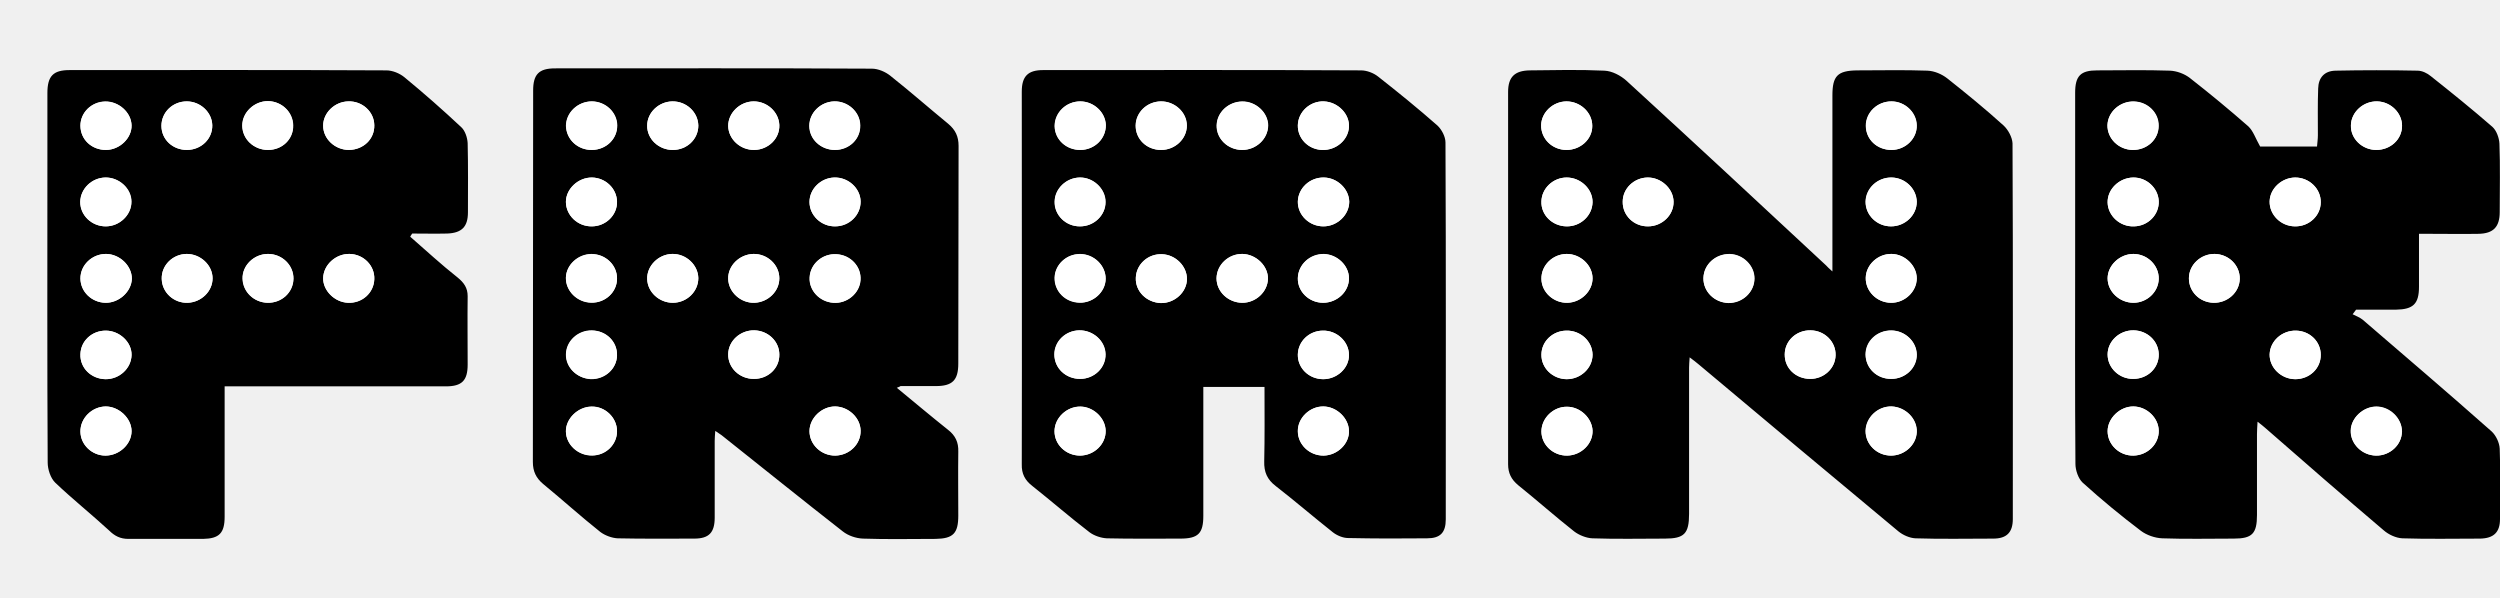
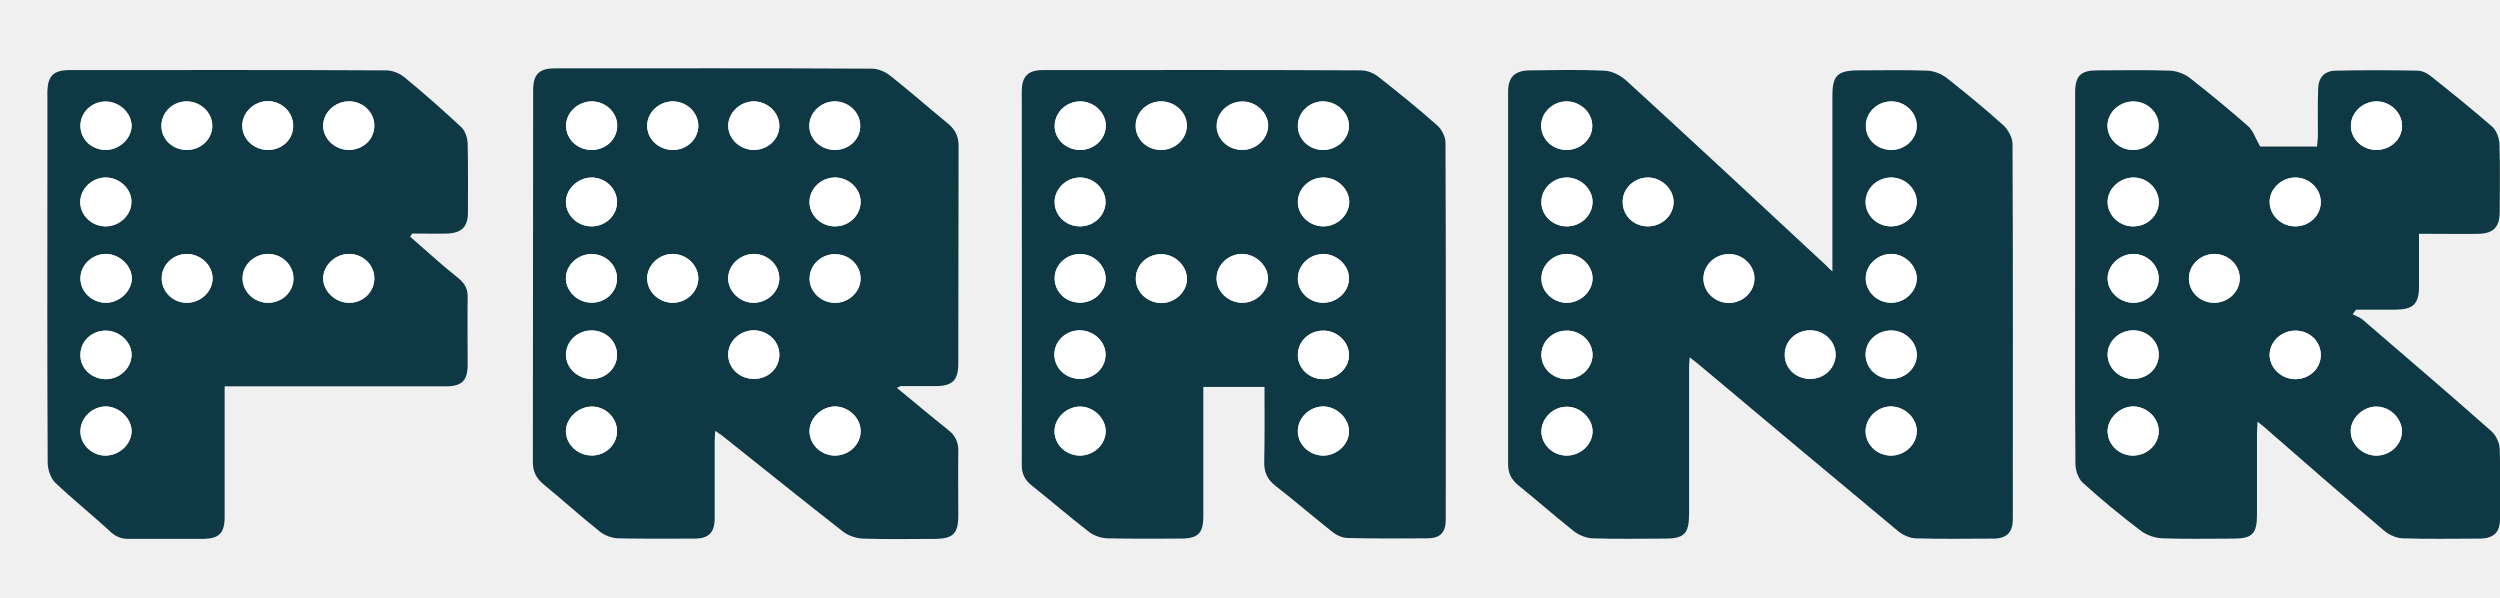
<svg xmlns="http://www.w3.org/2000/svg" version="1.1" id="Layer_1" x="0px" y="0px" viewBox="0 0 870.3 208" style="enable-background:new 0 0 870.3 208;" xml:space="preserve">
  <style type="text/css">
- 	.st0{fill:#000;}
+ 	.st0{fill:#0E3944;}
	.st1{fill:#fff;}
</style>
  <g>
    <path class="st0" d="M637.9,94.5c0-2.2,0-3.5,0-4.8c0-18.8,0-37.6,0-56.5c0-6.8,1.8-8.6,8.6-8.7c8.2,0,16.4-0.2,24.5,0.1   c2.4,0.1,5,1.2,6.9,2.7c6.7,5.3,13.3,10.7,19.6,16.4c1.6,1.5,3,4.1,3.1,6.2c0.2,43.6,0.1,87.2,0.1,130.8c0,4.7-2.2,6.8-6.8,6.8   c-9,0-18.1,0.2-27.1-0.1c-2-0.1-4.3-1.1-5.9-2.4c-23.2-19.3-46.4-38.7-69.5-58.1c-0.9-0.8-1.9-1.5-3.2-2.5   c-0.1,1.5-0.2,2.6-0.2,3.6c0,17,0,33.9,0,50.9c0,6.9-1.7,8.6-8.4,8.6c-8.4,0-16.8,0.2-25.3-0.1c-2.1-0.1-4.6-1.1-6.3-2.4   c-6.6-5.2-12.9-10.8-19.5-16.1c-2.4-2-3.5-4.2-3.5-7.3c0-43.2,0-86.4,0-129.6c0-5.2,2.3-7.4,7.5-7.5c8.7-0.1,17.4-0.3,26,0.1   c2.7,0.1,5.7,1.7,7.7,3.5c23.3,21.3,46.4,42.8,69.5,64.3C636.1,92.9,636.6,93.3,637.9,94.5z M545.6,158.6c4.9-0.1,9-4.1,8.8-8.7   c-0.2-4.4-4.3-8.3-8.9-8.3c-4.8,0-8.9,4-8.9,8.6C536.6,154.8,540.7,158.7,545.6,158.6z M593,96.8c-0.1,4.7,3.9,8.6,8.8,8.6   c4.9,0,9-3.8,9-8.5c0-4.5-4-8.4-8.6-8.5C597.2,88.3,593.1,92.1,593,96.8z M545.3,78.8c4.9,0.1,9-3.7,9.1-8.4c0.1-4.6-4.1-8.6-9-8.6   c-4.7,0-8.7,3.7-8.8,8.3C536.4,74.8,540.3,78.7,545.3,78.8z M545.4,88.4c-4.9,0-8.9,4-8.8,8.7c0.1,4.6,4.3,8.5,9.1,8.3   c4.7-0.1,8.7-4,8.7-8.5C554.4,92.4,550.2,88.4,545.4,88.4z M649.5,96.7c-0.1,4.7,3.9,8.6,8.7,8.7c4.8,0.1,9-3.9,9-8.5   c0-4.4-4-8.4-8.7-8.5C653.8,88.3,649.6,92.1,649.5,96.7z M545.3,52.2c4.9,0,9-3.8,9-8.4c0-4.6-4.1-8.5-9-8.5   c-4.7,0-8.7,3.8-8.8,8.3C536.5,48.3,540.3,52.1,545.3,52.2z M573.7,78.8c4.9,0,9-4,8.9-8.6c-0.1-4.5-4.4-8.5-9.1-8.4   c-4.7,0.1-8.6,3.9-8.6,8.4C564.8,75,568.8,78.9,573.7,78.8z M658.3,78.8c4.9,0,9-3.9,8.9-8.6c-0.1-4.5-4-8.3-8.7-8.4   c-4.9-0.1-9,3.7-9.1,8.4C649.4,74.9,653.4,78.8,658.3,78.8z M658.5,52.2c4.9,0,8.9-4,8.8-8.6c-0.1-4.5-4.1-8.3-8.8-8.3   c-4.9,0-8.9,3.8-8.9,8.5C649.5,48.5,653.4,52.2,658.5,52.2z M658.3,158.6c4.7,0,8.8-3.7,8.9-8.2c0.2-4.6-3.9-8.7-8.7-8.9   c-4.8-0.2-9,3.8-9.1,8.5C649.4,154.7,653.4,158.6,658.3,158.6z M545.4,132c4.9,0,9-3.9,9-8.5c0-4.7-4.2-8.5-9.1-8.4   c-4.8,0.1-8.7,3.7-8.7,8.3C536.5,128.1,540.5,131.9,545.4,132z M658.4,131.9c4.9,0,8.9-3.9,8.8-8.6c-0.1-4.5-4.1-8.2-8.8-8.3   c-5,0-9,3.7-9,8.4C649.5,128.2,653.4,132,658.4,131.9z M630.2,131.9c4.8,0,8.7-3.7,8.8-8.2c0.1-4.7-3.8-8.6-8.7-8.7   c-5-0.1-9,3.7-9,8.4C621.2,128.2,625.1,131.9,630.2,131.9z" />
    <path class="st0" d="M312.2,135c6.2,5.1,11.9,9.9,17.8,14.6c2.6,2,3.7,4.4,3.6,7.6c-0.1,7.4,0,14.9,0,22.3c0,6.2-1.8,8-7.9,8.1   c-8.4,0-16.8,0.2-25.3-0.1c-2.4-0.1-5.1-1-7-2.5c-14.1-11-28.1-22.3-42.2-33.5c-0.6-0.4-1.2-0.8-2.2-1.5c-0.1,1.4-0.2,2.5-0.2,3.5   c0,8.9,0,17.8,0,26.7c0,5.2-2,7.3-7.1,7.3c-8.9,0-17.8,0.1-26.7-0.1c-2-0.1-4.4-1-6-2.2c-6.8-5.4-13.2-11.2-19.9-16.7   c-2.5-2.1-3.6-4.4-3.6-7.7c0.1-43.1,0-86.2,0.1-129.3c0-5.6,2-7.7,7.6-7.7c36.8,0,73.5-0.1,110.3,0.1c2.2,0,4.8,1.1,6.6,2.6   c6.8,5.4,13.3,11.1,20,16.6c2.5,2.1,3.6,4.4,3.6,7.7c-0.1,25.3,0,50.5-0.1,75.8c0,5.8-2.1,7.8-7.8,7.8c-4.1,0-8.2,0-12.3,0   C313.3,134.5,313.1,134.7,312.2,135z M262.3,88.4c-4.9,0.1-9,4.1-8.8,8.7c0.1,4.6,4.4,8.5,9.2,8.3c4.7-0.2,8.6-4,8.6-8.5   C271.3,92.2,267.2,88.4,262.3,88.4z M291.2,88.5c-4.9-0.3-9.1,3.4-9.4,8.1c-0.2,4.5,3.5,8.5,8.2,8.8c4.8,0.4,9.2-3.3,9.5-7.9   C299.9,92.8,296.1,88.7,291.2,88.5z M290.8,158.6c4.9-0.1,8.9-4,8.8-8.7c-0.1-4.5-4.2-8.3-8.8-8.4c-4.7-0.1-9,4-9,8.6   C281.8,154.7,285.9,158.6,290.8,158.6z M214.8,150.1c0-4.7-4.2-8.7-8.9-8.6c-4.7,0.1-9,4.3-8.9,8.7c0.1,4.6,4.3,8.4,9.2,8.3   C211,158.5,214.8,154.7,214.8,150.1z M206,78.8c4.9,0,8.9-4,8.8-8.6c-0.1-4.6-4-8.3-8.7-8.4c-4.8-0.1-9.1,3.9-9.1,8.5   C197.1,75,201.1,78.9,206,78.8z M214.8,97c0-4.7-4-8.6-8.9-8.6c-4.7,0-8.8,3.8-8.9,8.2c-0.1,4.6,3.9,8.6,8.8,8.7   C210.7,105.5,214.8,101.7,214.8,97z M234,88.4c-4.8,0.1-8.9,4.2-8.7,8.8c0.2,4.5,4.2,8.2,8.9,8.2c4.9,0,8.9-3.9,8.9-8.6   C243,92.2,238.9,88.3,234,88.4z M290.7,52.2c5,0,8.9-3.8,8.8-8.6c-0.1-4.6-4.3-8.5-9.1-8.3c-4.7,0.1-8.6,3.9-8.6,8.5   C281.8,48.4,285.8,52.2,290.7,52.2z M262.6,52.2c4.9-0.1,8.9-4,8.7-8.7c-0.2-4.5-4.2-8.2-8.9-8.2c-4.8,0-9,4-8.9,8.6   C253.6,48.4,257.7,52.2,262.6,52.2z M234.2,52.2c5,0,8.9-3.8,8.9-8.5c-0.1-4.7-4.2-8.5-9.1-8.4c-4.7,0.1-8.7,3.9-8.7,8.4   C225.2,48.3,229.3,52.2,234.2,52.2z M299.6,70.1c-0.1-4.6-4.3-8.5-9.2-8.3c-4.7,0.2-8.6,4-8.6,8.5c0,4.7,4.1,8.6,9,8.5   C295.7,78.8,299.6,74.9,299.6,70.1z M206.1,52.2c5-0.1,8.9-3.9,8.7-8.6c-0.1-4.5-4.1-8.2-8.8-8.3c-4.9,0-9,3.9-9,8.5   C197.1,48.5,201.1,52.2,206.1,52.2z M262.4,131.9c5,0,9-3.8,8.9-8.5c0-4.5-3.9-8.3-8.7-8.4c-4.9-0.1-9.1,3.7-9.1,8.3   C253.4,128,257.4,131.9,262.4,131.9z M214.8,123.7c0.1-4.8-3.8-8.6-8.7-8.6c-4.9,0-9,3.8-9,8.4c0,4.5,3.9,8.3,8.6,8.5   C210.6,132.1,214.7,128.4,214.8,123.7z" />
    <path class="st0" d="M440.2,134.7c-7.2,0-14,0-21.3,0c0,1.6,0,3,0,4.4c0,13.5,0,27,0,40.5c0,6.1-1.8,7.9-8,7.9   c-8.5,0-17.1,0.1-25.6-0.1c-2-0.1-4.4-0.9-6-2.1c-6.8-5.2-13.2-10.8-19.9-16.1c-2.6-2-3.8-4.3-3.7-7.6c0.1-43.2,0-86.5,0-129.7   c0-5.3,2.1-7.5,7.4-7.5c36.9,0,73.8-0.1,110.7,0.1c2,0,4.4,0.9,6,2.2c7,5.5,13.9,11.1,20.6,17c1.5,1.4,2.8,3.9,2.8,5.9   c0.2,43.7,0.1,87.4,0.1,131.2c0,4.6-1.9,6.6-6.5,6.6c-9.2,0.1-18.3,0.1-27.5-0.1c-1.8,0-3.9-0.9-5.3-2   c-6.7-5.3-13.2-10.9-19.9-16.1c-3-2.3-4.1-4.9-4-8.6C440.3,152.2,440.2,143.7,440.2,134.7z M460.6,105.4c4.9,0,9-3.9,9-8.5   c0-4.4-4.1-8.3-8.7-8.4c-4.9-0.1-9,3.7-9.1,8.4C451.7,101.5,455.7,105.4,460.6,105.4z M460.7,78.8c4.9,0,9-4,9-8.6   c-0.1-4.4-4.1-8.3-8.8-8.4c-4.9-0.1-9,3.7-9.1,8.4C451.7,74.9,455.8,78.8,460.7,78.8z M376.2,52.2c5-0.1,8.9-4,8.7-8.7   c-0.1-4.5-4.2-8.2-8.9-8.2c-4.9,0-8.9,3.9-8.9,8.6C367.2,48.5,371.1,52.2,376.2,52.2z M395.4,96.7c-0.2,4.7,3.7,8.6,8.7,8.8   c4.8,0.1,9.1-3.8,9.1-8.4c0-4.4-3.9-8.4-8.6-8.6C399.7,88.2,395.5,92,395.4,96.7z M384.9,97c0-4.6-4.1-8.6-8.9-8.6   c-4.7,0-8.7,3.7-8.8,8.2c-0.1,4.7,3.7,8.6,8.7,8.7C380.6,105.5,384.9,101.6,384.9,97z M376,158.6c4.9,0,9-4,8.9-8.6   c-0.1-4.4-4.2-8.4-8.8-8.4c-4.8-0.1-9,3.9-9,8.6C367.1,154.8,371.1,158.6,376,158.6z M460.8,158.6c4.8-0.1,9-4.1,8.8-8.7   c-0.1-4.4-4.3-8.3-8.9-8.4c-4.8,0-9,4-8.9,8.6C451.8,154.8,455.9,158.6,460.8,158.6z M432.4,52.2c4.9,0,9-3.8,9-8.4   c0-4.6-4.2-8.5-9.1-8.4c-4.8,0.1-8.7,3.8-8.8,8.3C423.4,48.3,427.4,52.1,432.4,52.2z M460.2,52.2c4.9,0.2,9.1-3.4,9.4-8   c0.3-4.5-3.8-8.7-8.7-8.9c-4.9-0.2-9,3.7-9.1,8.3C451.7,48.2,455.4,52,460.2,52.2z M375.9,78.8c4.9,0,9-3.9,9-8.5   c0-4.6-4.3-8.6-9-8.5c-4.7,0.1-8.7,3.9-8.7,8.4C367.1,74.9,371,78.8,375.9,78.8z M432.5,88.4c-4.9-0.1-9,3.8-9,8.5   c0,4.7,4.1,8.5,9,8.5c4.7,0,8.7-3.8,8.9-8.3C441.5,92.6,437.3,88.5,432.5,88.4z M404.2,52.2c4.9,0,9-3.9,8.9-8.5   c0-4.6-4.3-8.5-9.1-8.4c-4.8,0.1-8.6,3.8-8.7,8.4C395.3,48.4,399.2,52.2,404.2,52.2z M460.6,132c4.9,0,9.1-3.9,9-8.5   c0-4.6-4.2-8.5-9.1-8.4c-4.8,0.1-8.6,3.7-8.7,8.3C451.7,128.1,455.6,131.9,460.6,132z M376,131.9c4.9,0,8.9-3.9,8.8-8.6   c-0.1-4.6-4.3-8.4-9.2-8.3c-4.7,0.1-8.6,3.8-8.6,8.4C367.1,128.2,371.1,131.9,376,131.9z" />
    <path class="st0" d="M786.8,51c6,0,12.7,0,19.8,0c0.1-1.3,0.3-2.6,0.3-3.9c0-5.4-0.1-10.9,0.1-16.3c0.1-3.8,2.2-6.1,6-6.2   c9.5-0.2,19.1-0.2,28.6,0c1.6,0,3.4,0.9,4.6,1.9c7.3,5.8,14.5,11.6,21.5,17.7c1.4,1.3,2.3,3.8,2.4,5.8c0.3,7.9,0.1,15.8,0.1,23.8   c0,5.2-2.2,7.5-7.4,7.6c-5.4,0.1-10.9,0-16.3,0c-1.3,0-2.7,0-4.4,0c0,6.4,0,12.4,0,18.4c0,6-2,7.9-8,8c-4.6,0-9.3,0-13.9,0   c-0.4,0.5-0.8,1.1-1.2,1.6c1.2,0.6,2.5,1.1,3.5,1.9c15,12.9,30.1,25.8,44.9,38.9c1.5,1.4,2.7,3.9,2.8,6c0.3,8.2,0.2,16.3,0.1,24.5   c0,4.6-2.2,6.7-6.9,6.8c-9,0-18.1,0.2-27.1-0.1c-2.2-0.1-4.8-1.3-6.5-2.8c-13.9-11.8-27.6-23.7-41.3-35.7c-0.7-0.6-1.3-1.1-2.6-2.1   c-0.1,1.8-0.2,3-0.2,4.3c0,9.4,0,18.8,0,28.2c0,6.5-1.7,8.2-8.1,8.2c-8.3,0-16.6,0.2-24.9-0.1c-2.5-0.1-5.4-1.1-7.4-2.6   c-7-5.3-13.8-10.9-20.3-16.8c-1.5-1.4-2.5-4.3-2.5-6.5c-0.2-24.6-0.1-49.3-0.1-73.9c0-18.4,0-36.9,0-55.3c0-5.9,1.9-7.8,7.7-7.8   c8.4,0,16.8-0.2,25.3,0.1c2.4,0.1,5.1,1.1,7,2.6c6.9,5.4,13.7,11,20.3,16.8C784.4,45.6,785.2,48.2,786.8,51z M742.7,158.6   c4.9-0.1,8.9-4,8.8-8.7c-0.1-4.5-4.2-8.3-8.8-8.4c-4.7,0-9,4.1-9,8.6C733.7,154.8,737.8,158.7,742.7,158.6z M827.1,158.6   c4.9,0.1,9-3.8,9.1-8.4c0-4.6-4.2-8.7-8.9-8.7c-4.6,0-8.8,3.9-8.9,8.3C818.2,154.5,822.3,158.5,827.1,158.6z M742.7,88.4   c-4.8,0-9,4-9,8.5c0,4.6,4.2,8.5,9,8.5c4.7,0,8.7-3.8,8.8-8.3C751.6,92.4,747.6,88.5,742.7,88.4z M771,88.4c-4.9-0.1-9,3.8-9,8.5   c0,4.6,3.7,8.4,8.5,8.5c4.9,0.2,9.1-3.6,9.2-8.3C779.8,92.4,775.9,88.5,771,88.4z M733.7,70.5c0.1,4.6,4.3,8.5,9.2,8.3   c4.9-0.1,8.8-4.1,8.6-8.8c-0.2-4.5-4.2-8.2-8.9-8.2C737.7,61.9,733.6,65.9,733.7,70.5z M807.9,70.4c0-4.7-4-8.6-8.9-8.6   c-4.7,0-8.8,3.8-8.9,8.3c-0.1,4.7,3.9,8.7,8.8,8.7C803.8,78.9,807.9,75.1,807.9,70.4z M799,132c5,0,8.9-3.7,8.9-8.5   c0-4.6-3.8-8.3-8.6-8.4c-4.9-0.1-9,3.6-9.2,8.3C790.1,128,794.1,131.9,799,132z M827.2,52.2c5,0,9-3.7,9-8.4c0-4.5-3.9-8.3-8.6-8.5   c-4.9-0.2-9.1,3.7-9.2,8.3C818.3,48.2,822.3,52.1,827.2,52.2z M742.4,52.2c5,0.1,9-3.6,9-8.3c0-4.6-3.8-8.4-8.5-8.5   c-4.9-0.2-9.1,3.6-9.3,8.2C733.6,48.2,737.5,52.1,742.4,52.2z M742.7,131.9c5-0.1,8.9-3.9,8.8-8.6c-0.1-4.6-4-8.2-8.8-8.3   c-4.9,0-9,3.8-9,8.4C733.7,128.1,737.8,132,742.7,131.9z" />
    <path class="st0" d="M142.8,82.4c5.5,4.8,10.8,9.7,16.5,14.2c2.2,1.8,3.5,3.6,3.5,6.5c-0.1,7.9,0,15.8,0,23.8c0,5.6-2,7.6-7.6,7.6   c-24.1,0-48.3,0-72.4,0c-1.3,0-2.7,0-4.6,0c0,1.6,0,2.9,0,4.2c0,13.7,0,27.5,0,41.2c0,5.7-1.9,7.6-7.5,7.7c-8.7,0-17.3,0-26,0   c-2.8,0-4.8-1-6.8-3c-6.1-5.6-12.6-10.8-18.6-16.5c-1.7-1.6-2.7-4.7-2.7-7.1c-0.2-34.9-0.1-69.8-0.1-104.8c0-7.9,0-15.8,0-23.8   c0-5.9,2-8,7.7-8c36.8,0,73.6-0.1,110.3,0.1c2.1,0,4.6,1,6.3,2.4c6.8,5.6,13.4,11.4,19.8,17.4c1.3,1.2,2.1,3.6,2.2,5.5   c0.2,8,0.1,16.1,0.1,24.1c0,5-2.1,7.2-7.2,7.4c-4.1,0.1-8.1,0-12.2,0C143.1,81.8,143,82.1,142.8,82.4z M36.8,78.8c4.8,0,9-4,9-8.6   c0-4.6-4.3-8.5-9.1-8.4c-4.7,0.1-8.6,3.9-8.7,8.4C27.9,74.9,31.9,78.8,36.8,78.8z M130.3,97.2c0.2-4.7-3.7-8.7-8.6-8.8   c-4.8-0.1-9.1,3.8-9.2,8.4c-0.1,4.3,3.9,8.4,8.6,8.6C126,105.7,130.2,102,130.3,97.2z M36.9,88.4c-4.8,0-8.9,3.9-8.9,8.6   c0,4.6,3.9,8.3,8.7,8.4c4.7,0.1,9.1-3.9,9.2-8.4C45.9,92.6,41.7,88.5,36.9,88.4z M65,88.4c-4.9,0-8.8,4-8.7,8.7   c0.1,4.7,4.2,8.5,9.1,8.3c4.7-0.2,8.6-4,8.6-8.5C74,92.3,69.8,88.4,65,88.4z M93.3,88.4c-4.8,0-9,4-8.9,8.6c0.1,4.6,4,8.3,8.7,8.4   c4.9,0.1,9-3.6,9-8.4C102.2,92.3,98.2,88.4,93.3,88.4z M65.1,52.2c5,0,8.9-3.9,8.8-8.6c-0.1-4.5-4.1-8.3-8.8-8.3   c-4.9-0.1-8.9,3.7-8.9,8.5C56.2,48.5,60.1,52.2,65.1,52.2z M130.3,43.6c-0.1-4.7-4.2-8.5-9.1-8.3c-4.7,0.1-8.7,4-8.7,8.4   c0,4.6,4.1,8.5,9,8.5C126.6,52.1,130.4,48.4,130.3,43.6z M36.7,132c4.9,0.1,9-3.8,9.1-8.4c0.1-4.5-4.2-8.5-9-8.5   c-4.8,0-8.7,3.6-8.8,8.2C27.8,128,31.7,131.9,36.7,132z M36.9,52.2c4.8,0,9-4.1,8.9-8.6c-0.1-4.5-4.5-8.4-9.2-8.3   c-4.8,0.1-8.6,3.9-8.6,8.4C28,48.5,31.9,52.2,36.9,52.2z M36.7,158.6c4.8,0,9.1-4,9.1-8.5c0-4.5-4.4-8.6-9-8.6   c-4.8,0-8.9,4.1-8.8,8.8C28.1,154.8,32,158.6,36.7,158.6z M93.3,52.2c5,0,8.9-3.8,8.8-8.6c-0.1-4.6-4-8.3-8.7-8.4   c-4.8-0.1-9,3.9-9,8.5C84.4,48.4,88.4,52.2,93.3,52.2z" />
    <path class="st1" d="M545.6,158.6c-4.9,0.1-9-3.7-9-8.4c0-4.6,4.1-8.7,8.9-8.6c4.6,0,8.7,3.9,8.9,8.3C554.5,154.4,550.5,158.5,545.6,158.6z" />
    <path class="st1" d="M593,96.8c0.1-4.7,4.2-8.4,9.1-8.3c4.7,0.1,8.6,4,8.6,8.5c0,4.7-4.1,8.6-9,8.5C596.9,105.4,592.9,101.5,593,96.8z" />
    <path class="st1" d="M545.3,78.8c-4.9-0.1-8.9-4-8.7-8.7c0.1-4.5,4.1-8.3,8.8-8.3c4.8,0,9,4,9,8.6C554.3,75.1,550.2,78.9,545.3,78.8z" />
    <path class="st1" d="M545.4,88.4c4.8,0,9,3.9,9,8.5c0,4.4-4,8.3-8.7,8.5c-4.9,0.1-9.1-3.7-9.1-8.3C536.5,92.4,540.5,88.5,545.4,88.4z" />
    <path class="st1" d="M649.5,96.7c0.1-4.6,4.3-8.4,9.1-8.3c4.6,0.1,8.7,4.1,8.7,8.5c0,4.6-4.2,8.6-9,8.5C653.4,105.4,649.4,101.4,649.5,96.7z" />
    <path class="st1" d="M545.3,52.2c-5,0-8.9-3.9-8.8-8.6c0.1-4.5,4.1-8.2,8.8-8.3c4.9,0,9,3.9,9,8.5C554.4,48.4,550.3,52.2,545.3,52.2z" />
    <path class="st1" d="M573.7,78.8c-4.9,0-8.9-3.8-8.8-8.6c0-4.6,3.9-8.3,8.6-8.4c4.8-0.1,9.1,3.9,9.1,8.4C582.7,74.9,578.6,78.8,573.7,78.8z" />
    <path class="st1" d="M658.3,78.8c-4.9,0-8.9-3.9-8.8-8.6c0.1-4.7,4.2-8.5,9.1-8.4c4.7,0.1,8.6,3.9,8.7,8.4C667.3,74.9,663.2,78.8,658.3,78.8z" />
    <path class="st1" d="M658.5,52.2c-5,0-8.9-3.6-9-8.4c0-4.7,4-8.5,8.9-8.5c4.7,0,8.7,3.8,8.8,8.3C667.4,48.2,663.4,52.1,658.5,52.2z" />
    <path class="st1" d="M658.3,158.6c-4.9,0-8.9-3.9-8.8-8.6c0.1-4.7,4.3-8.6,9.1-8.5c4.8,0.2,8.9,4.3,8.7,8.9C667.1,154.9,663,158.6,658.3,158.6z   " />
    <path class="st1" d="M545.4,132c-4.9,0-8.9-3.9-8.8-8.6c0.1-4.6,4-8.3,8.7-8.3c4.9-0.1,9,3.7,9.1,8.4C554.4,128.1,550.3,132,545.4,132z" />
    <path class="st1" d="M658.4,131.9c-5,0-8.9-3.7-8.9-8.4c0-4.7,4-8.5,9-8.4c4.7,0,8.7,3.8,8.8,8.3C667.4,128,663.4,131.9,658.4,131.9z" />
    <path class="st1" d="M630.2,131.9c-5,0-8.9-3.7-8.9-8.5c0-4.7,4-8.5,9-8.4c4.9,0,8.9,4,8.7,8.7C638.9,128.3,634.9,131.9,630.2,131.9z" />
    <path class="st1" d="M262.3,88.4c4.9-0.1,9,3.8,9,8.5c0,4.5-3.9,8.3-8.6,8.5c-4.8,0.2-9.1-3.7-9.2-8.3C253.4,92.5,257.5,88.5,262.3,88.4z" />
    <path class="st1" d="M291.2,88.5c4.9,0.3,8.7,4.3,8.4,9c-0.3,4.6-4.7,8.3-9.5,7.9c-4.8-0.4-8.5-4.3-8.2-8.8C282,91.9,286.3,88.2,291.2,88.5z" />
    <path class="st1" d="M290.8,158.6c-4.9,0.1-9-3.8-9-8.5c0-4.6,4.3-8.6,9-8.6c4.6,0.1,8.7,3.9,8.8,8.4C299.7,154.6,295.7,158.5,290.8,158.6z" />
    <path class="st1" d="M214.8,150.1c0,4.6-3.8,8.4-8.6,8.5c-4.9,0.1-9.1-3.7-9.2-8.3c-0.1-4.5,4.1-8.7,8.9-8.7   C210.7,141.4,214.8,145.4,214.8,150.1z" />
    <path class="st1" d="M206,78.8c-4.9,0-9-3.8-9-8.5c0-4.5,4.3-8.5,9.1-8.5c4.7,0.1,8.6,3.8,8.7,8.4C214.9,74.9,210.9,78.8,206,78.8z" />
    <path class="st1" d="M214.8,97c0,4.7-4.1,8.5-9,8.4c-4.9-0.1-8.9-4.1-8.8-8.7c0.1-4.4,4.2-8.2,8.9-8.2C210.8,88.4,214.9,92.3,214.8,97z" />
    <path class="st1" d="M234,88.4c4.8-0.1,9,3.8,9.1,8.4c0,4.7-4,8.6-8.9,8.6c-4.7,0-8.8-3.7-8.9-8.2C225.1,92.6,229.2,88.5,234,88.4z" />
    <path class="st1" d="M290.7,52.2c-5,0-9-3.7-9-8.4c0-4.5,3.9-8.3,8.6-8.5c4.9-0.1,9.1,3.7,9.1,8.3C299.6,48.3,295.7,52.1,290.7,52.2z" />
    <path class="st1" d="M262.6,52.2c-4.9,0.1-9-3.7-9.1-8.3c0-4.6,4.1-8.6,8.9-8.6c4.7,0,8.7,3.7,8.9,8.2C271.5,48.2,267.5,52.1,262.6,52.2z" />
    <path class="st1" d="M234.2,52.2c-4.9,0-9-3.8-8.9-8.5c0-4.5,4-8.3,8.7-8.4c4.9-0.1,9,3.7,9.1,8.4C243.1,48.4,239.2,52.2,234.2,52.2z" />
    <path class="st1" d="M299.6,70.1c0.1,4.7-3.9,8.6-8.8,8.7c-4.9,0.1-9-3.8-9-8.5c0-4.5,3.9-8.4,8.6-8.5C295.2,61.7,299.5,65.5,299.6,70.1z" />
    <path class="st1" d="M206.1,52.2c-5,0.1-9-3.7-9-8.4c0-4.6,4.1-8.5,9-8.5c4.7,0,8.7,3.7,8.8,8.3C214.9,48.3,211.1,52.1,206.1,52.2z" />
    <path class="st1" d="M262.4,131.9c-5,0-9-3.9-8.9-8.6c0.1-4.6,4.2-8.4,9.1-8.3c4.8,0.1,8.7,3.8,8.7,8.4C271.4,128.2,267.4,132,262.4,131.9z" />
    <path class="st1" d="M214.8,123.7c-0.1,4.7-4.2,8.4-9.2,8.2c-4.8-0.2-8.7-4-8.6-8.5c0-4.7,4.2-8.5,9-8.4C211,115.1,214.9,118.9,214.8,123.7z" />
    <path class="st1" d="M460.6,105.4c-4.9,0-8.9-3.9-8.8-8.6c0.1-4.7,4.2-8.5,9.1-8.4c4.6,0.1,8.7,4,8.7,8.4C469.7,101.5,465.5,105.4,460.6,105.4z   " />
    <path class="st1" d="M460.7,78.8c-4.9,0-8.9-3.9-8.9-8.6c0.1-4.7,4.2-8.5,9.1-8.4c4.7,0.1,8.7,4,8.8,8.4C469.7,74.8,465.5,78.8,460.7,78.8z" />
    <path class="st1" d="M376.2,52.2c-5,0.1-9-3.6-9-8.3c0-4.7,4-8.6,8.9-8.6c4.7,0,8.7,3.8,8.9,8.2C385,48.2,381.1,52.1,376.2,52.2z" />
    <path class="st1" d="M395.4,96.7c0.2-4.7,4.3-8.4,9.2-8.2c4.7,0.2,8.6,4.2,8.6,8.6c0,4.6-4.3,8.5-9.1,8.4C399.1,105.3,395.2,101.4,395.4,96.7z" />
    <path class="st1" d="M384.9,97c0,4.6-4.3,8.5-9.1,8.4c-5-0.1-8.8-4-8.7-8.7c0.1-4.5,4.1-8.3,8.8-8.2C380.8,88.4,384.9,92.4,384.9,97z" />
    <path class="st1" d="M376,158.6c-4.9,0-8.9-3.8-8.9-8.5c0-4.6,4.2-8.6,9-8.6c4.6,0.1,8.7,4,8.8,8.4C385,154.6,380.9,158.5,376,158.6z" />
    <path class="st1" d="M460.8,158.6c-4.9,0.1-9-3.8-9-8.5c0-4.6,4.2-8.7,8.9-8.6c4.6,0,8.7,4,8.9,8.4C469.8,154.4,465.6,158.5,460.8,158.6z" />
    <path class="st1" d="M432.4,52.2c-5,0-8.9-3.9-8.8-8.6c0.1-4.5,4-8.2,8.8-8.3c4.8-0.1,9.1,3.9,9.1,8.4C441.4,48.3,437.3,52.2,432.4,52.2z" />
    <path class="st1" d="M460.2,52.2c-4.8-0.2-8.5-4-8.4-8.6c0.1-4.7,4.3-8.5,9.1-8.3c4.8,0.2,8.9,4.3,8.7,8.9C469.4,48.7,465.1,52.4,460.2,52.2z" />
    <path class="st1" d="M375.9,78.8c-4.9,0-8.9-3.9-8.8-8.6c0.1-4.5,4-8.3,8.7-8.4c4.8-0.1,9,3.9,9,8.5C384.9,75,380.8,78.9,375.9,78.8z" />
    <path class="st1" d="M432.5,88.4c4.8,0.1,9,4.2,8.9,8.7c-0.1,4.5-4.2,8.3-8.9,8.3c-4.9,0-9-3.9-9-8.5C423.6,92.2,427.7,88.4,432.5,88.4z" />
    <path class="st1" d="M404.2,52.2c-5,0-8.9-3.7-8.8-8.5c0-4.5,3.9-8.3,8.7-8.4c4.9-0.1,9.1,3.8,9.1,8.4C413.2,48.3,409.1,52.2,404.2,52.2z" />
    <path class="st1" d="M460.6,132c-5,0-8.9-3.9-8.8-8.6c0.1-4.6,4-8.3,8.7-8.3c4.9-0.1,9,3.8,9.1,8.4C469.7,128.1,465.5,132,460.6,132z" />
    <path class="st1" d="M376,131.9c-5,0-9-3.7-8.9-8.5c0-4.6,3.9-8.3,8.6-8.4c4.9-0.1,9.1,3.7,9.2,8.3C385,128,381,131.9,376,131.9z" />
    <path class="st1" d="M742.7,158.6c-4.9,0.1-9-3.8-9-8.5c0-4.5,4.3-8.7,9-8.6c4.6,0,8.7,3.9,8.8,8.4C751.6,154.6,747.6,158.5,742.7,158.6z" />
    <path class="st1" d="M827.1,158.6c-4.9-0.1-8.9-4.1-8.8-8.7c0.1-4.4,4.4-8.3,8.9-8.3c4.7,0,9,4.1,8.9,8.7C836.2,154.8,832,158.7,827.1,158.6z" />
    <path class="st1" d="M742.7,88.4c4.9,0,8.9,4,8.8,8.7c-0.1,4.5-4,8.3-8.8,8.3c-4.9,0-9-3.9-9-8.5C733.7,92.4,737.9,88.4,742.7,88.4z" />
    <path class="st1" d="M771,88.4c4.9,0.1,8.8,4,8.7,8.7c-0.1,4.7-4.3,8.4-9.2,8.3c-4.8-0.2-8.5-3.9-8.5-8.5C762,92.2,766.1,88.4,771,88.4z" />
    <path class="st1" d="M733.7,70.5c-0.1-4.6,4-8.6,8.9-8.7c4.7-0.1,8.7,3.6,8.9,8.2c0.2,4.7-3.7,8.7-8.6,8.8C738,79,733.8,75.1,733.7,70.5z" />
    <path class="st1" d="M807.9,70.4c0,4.7-4.1,8.5-9,8.4c-4.9-0.1-8.9-4.1-8.8-8.7c0.1-4.4,4.2-8.2,8.9-8.3C803.9,61.8,808,65.7,807.9,70.4z" />
    <path class="st1" d="M799,132c-4.9,0-9-4-8.9-8.6c0.1-4.7,4.3-8.4,9.2-8.3c4.8,0.1,8.6,3.8,8.6,8.4C808,128.2,804,132,799,132z" />
    <path class="st1" d="M827.2,52.2c-4.9,0-9-3.9-8.8-8.6c0.1-4.6,4.4-8.4,9.2-8.3c4.7,0.1,8.6,4,8.6,8.5C836.2,48.5,832.2,52.2,827.2,52.2z" />
    <path class="st1" d="M742.4,52.2c-4.9-0.1-8.9-4-8.7-8.7c0.1-4.6,4.4-8.4,9.3-8.2c4.8,0.2,8.6,4,8.5,8.5C751.5,48.5,747.5,52.2,742.4,52.2z" />
    <path class="st1" d="M742.7,131.9c-4.9,0.1-9-3.8-9-8.5c0-4.6,4.1-8.5,9-8.4c4.8,0,8.7,3.7,8.8,8.3C751.6,128.1,747.7,131.9,742.7,131.9z" />
    <path class="st1" d="M36.8,78.8c-4.9,0-9-3.9-8.9-8.6c0.1-4.5,4-8.3,8.7-8.4c4.8-0.1,9.1,3.9,9.1,8.4C45.8,74.8,41.7,78.8,36.8,78.8z" />
    <path class="st1" d="M130.3,97.2c-0.2,4.8-4.3,8.4-9.2,8.2c-4.6-0.2-8.7-4.3-8.6-8.6c0.1-4.6,4.4-8.5,9.2-8.4C126.6,88.5,130.5,92.5,130.3,97.2   z" />
    <path class="st1" d="M36.9,88.4c4.8,0,9,4.1,9,8.6c-0.1,4.5-4.5,8.5-9.2,8.4c-4.8-0.1-8.6-3.9-8.7-8.4C27.9,92.3,32,88.4,36.9,88.4z" />
    <path class="st1" d="M65,88.4c4.8,0,9,3.9,9,8.5c0,4.5-3.9,8.3-8.6,8.5c-4.9,0.2-9-3.6-9.1-8.3C56.1,92.4,60.1,88.5,65,88.4z" />
    <path class="st1" d="M93.3,88.4c4.9,0,8.9,3.9,8.9,8.6c-0.1,4.8-4.1,8.5-9,8.4c-4.8-0.1-8.6-3.8-8.7-8.4C84.3,92.4,88.4,88.4,93.3,88.4z" />
    <path class="st1" d="M65.1,52.2c-5,0-8.9-3.6-8.9-8.4c0-4.7,4-8.5,8.9-8.5c4.7,0.1,8.7,3.8,8.8,8.3C74,48.3,70.1,52.1,65.1,52.2z" />
    <path class="st1" d="M130.3,43.6c0.1,4.8-3.8,8.5-8.8,8.6c-4.9,0-9.1-3.9-9-8.5c0-4.4,4-8.3,8.7-8.4C126.1,35.1,130.3,38.9,130.3,43.6z" />
    <path class="st1" d="M36.7,132c-5-0.1-8.9-3.9-8.7-8.7c0.1-4.6,4-8.2,8.8-8.2c4.8,0,9.1,4,9,8.5C45.7,128.2,41.6,132,36.7,132z" />
    <path class="st1" d="M36.9,52.2c-5,0-8.9-3.6-8.9-8.4c0-4.6,3.8-8.3,8.6-8.4c4.8-0.1,9.1,3.8,9.2,8.3C45.9,48,41.7,52.1,36.9,52.2z" />
    <path class="st1" d="M36.7,158.6c-4.7,0-8.7-3.8-8.7-8.3c-0.1-4.7,4-8.7,8.8-8.8c4.6,0,9,4.1,9,8.6C45.8,154.6,41.6,158.6,36.7,158.6z" />
    <path class="st1" d="M93.3,52.2c-5,0-9-3.8-9-8.5c0-4.6,4.2-8.5,9-8.5c4.8,0.1,8.6,3.8,8.7,8.4C102.2,48.4,98.3,52.2,93.3,52.2z" />
  </g>
</svg>
